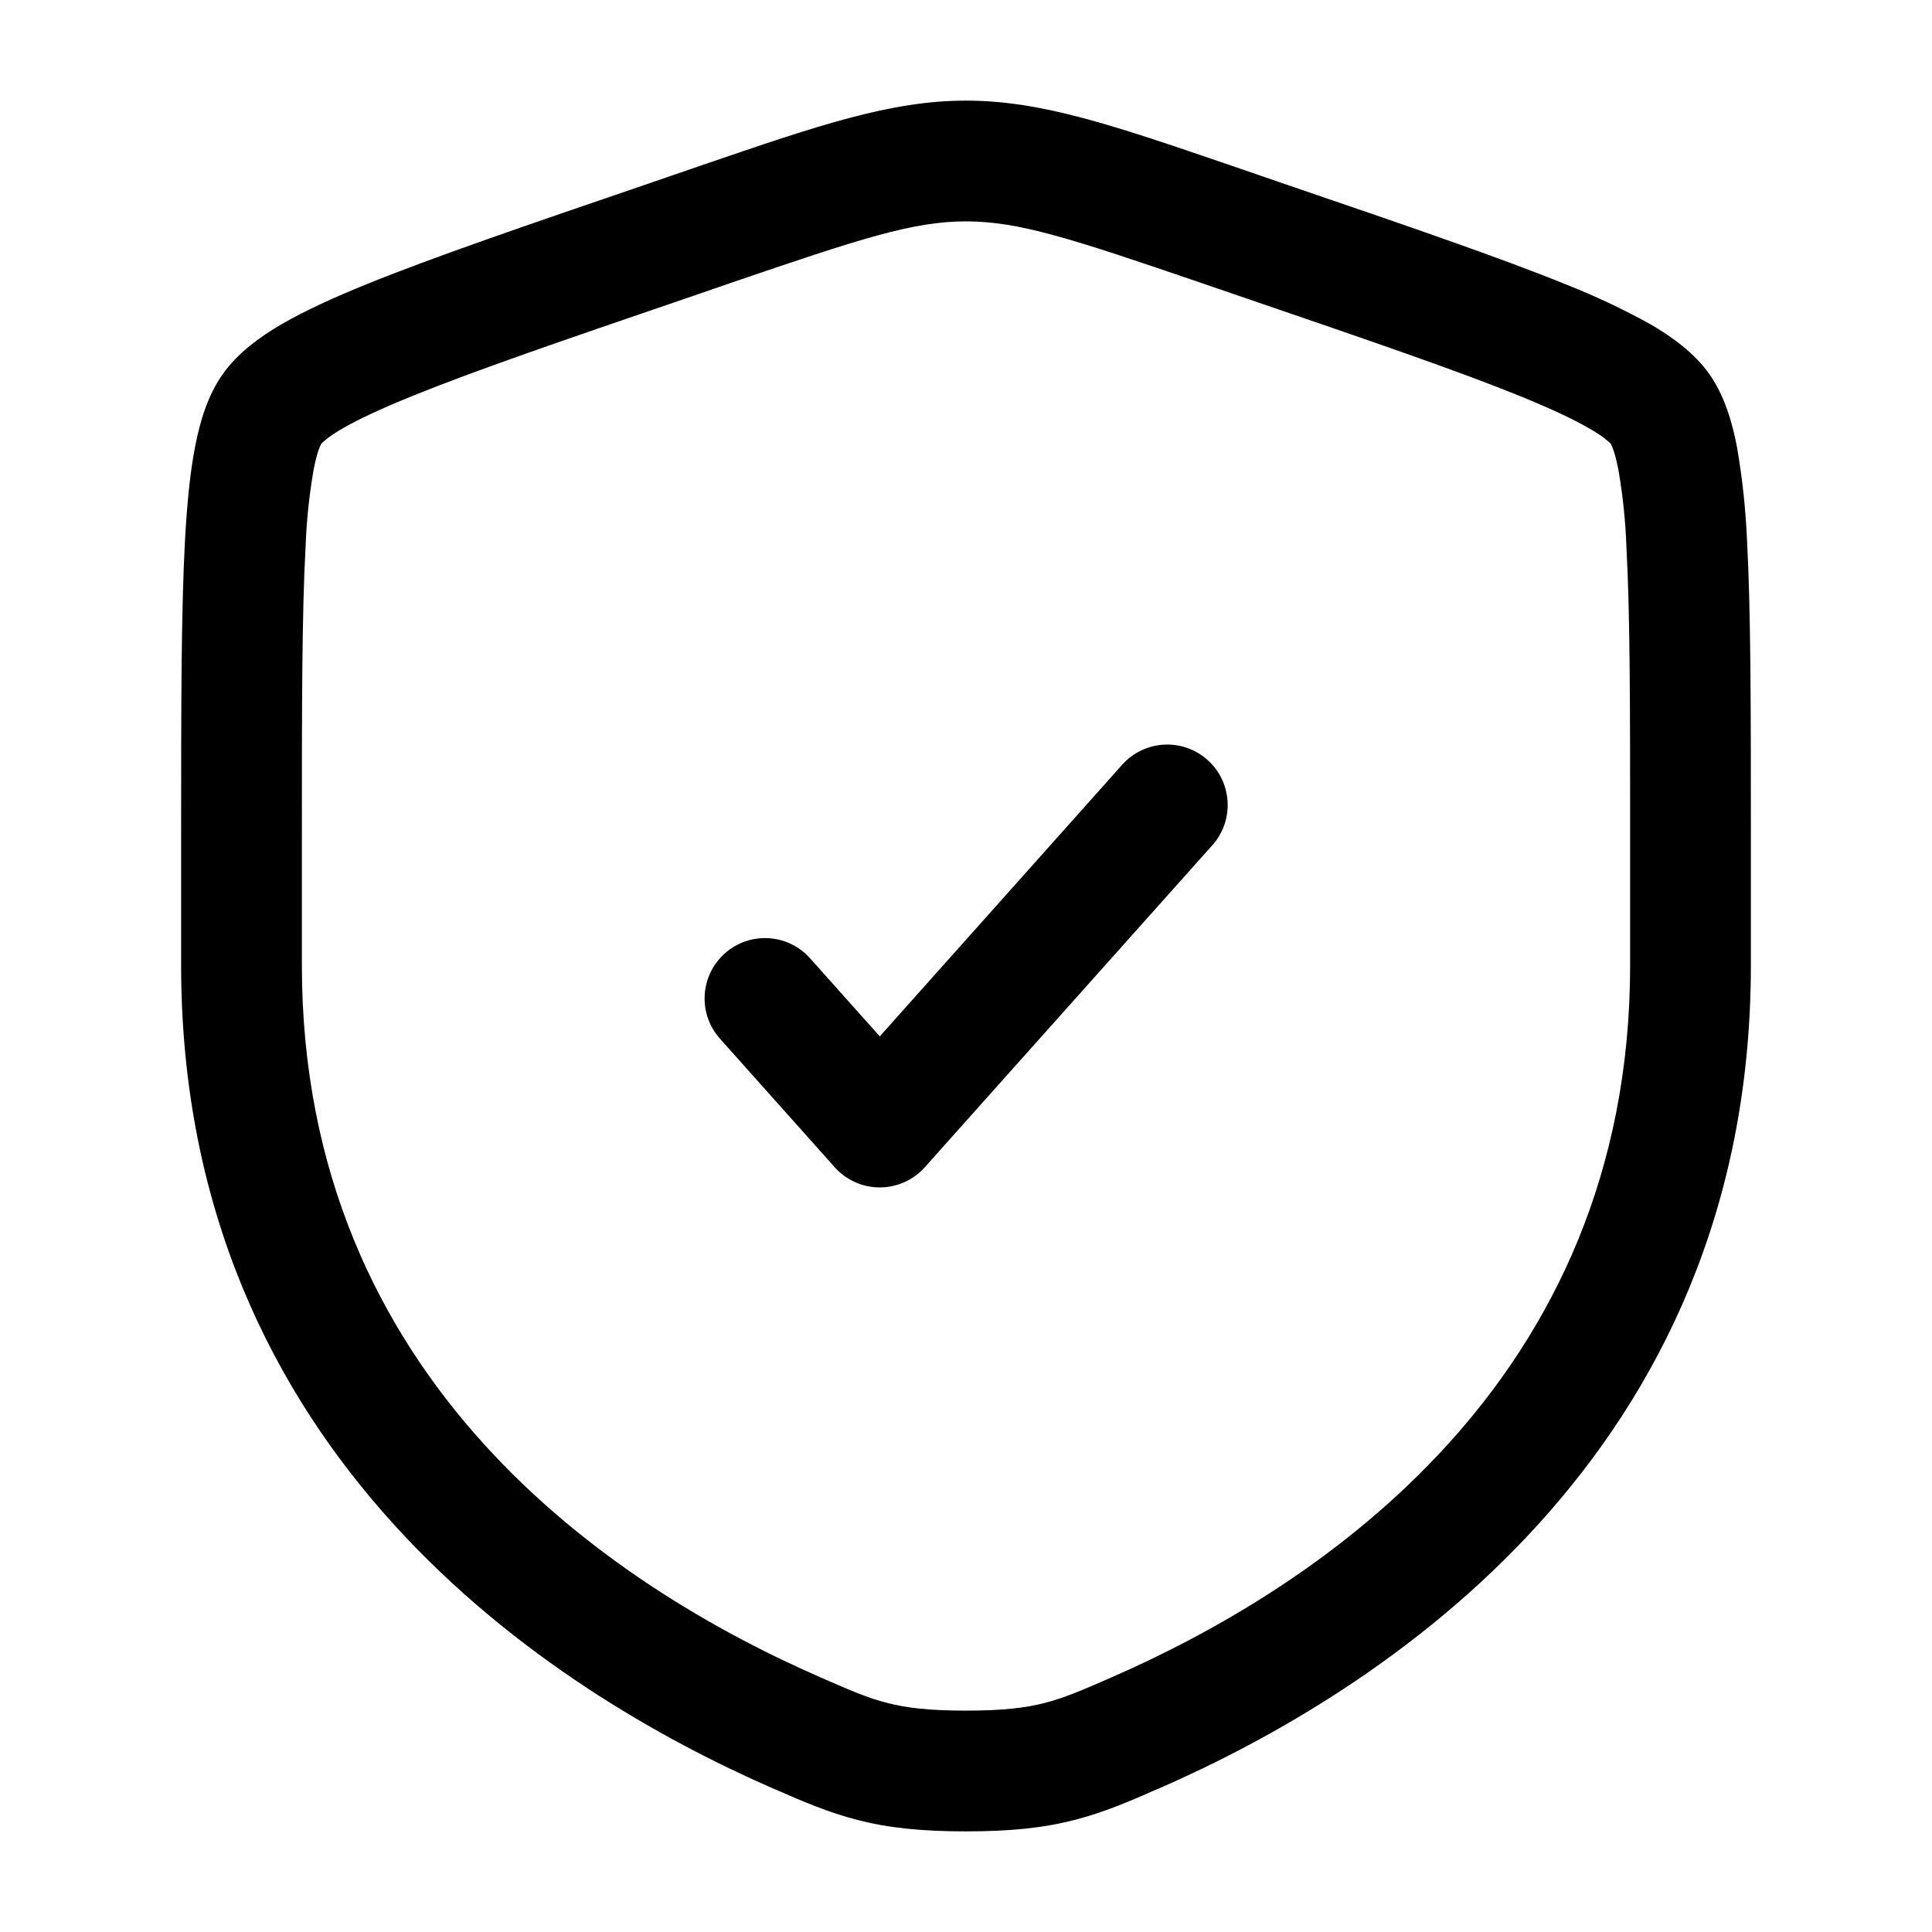
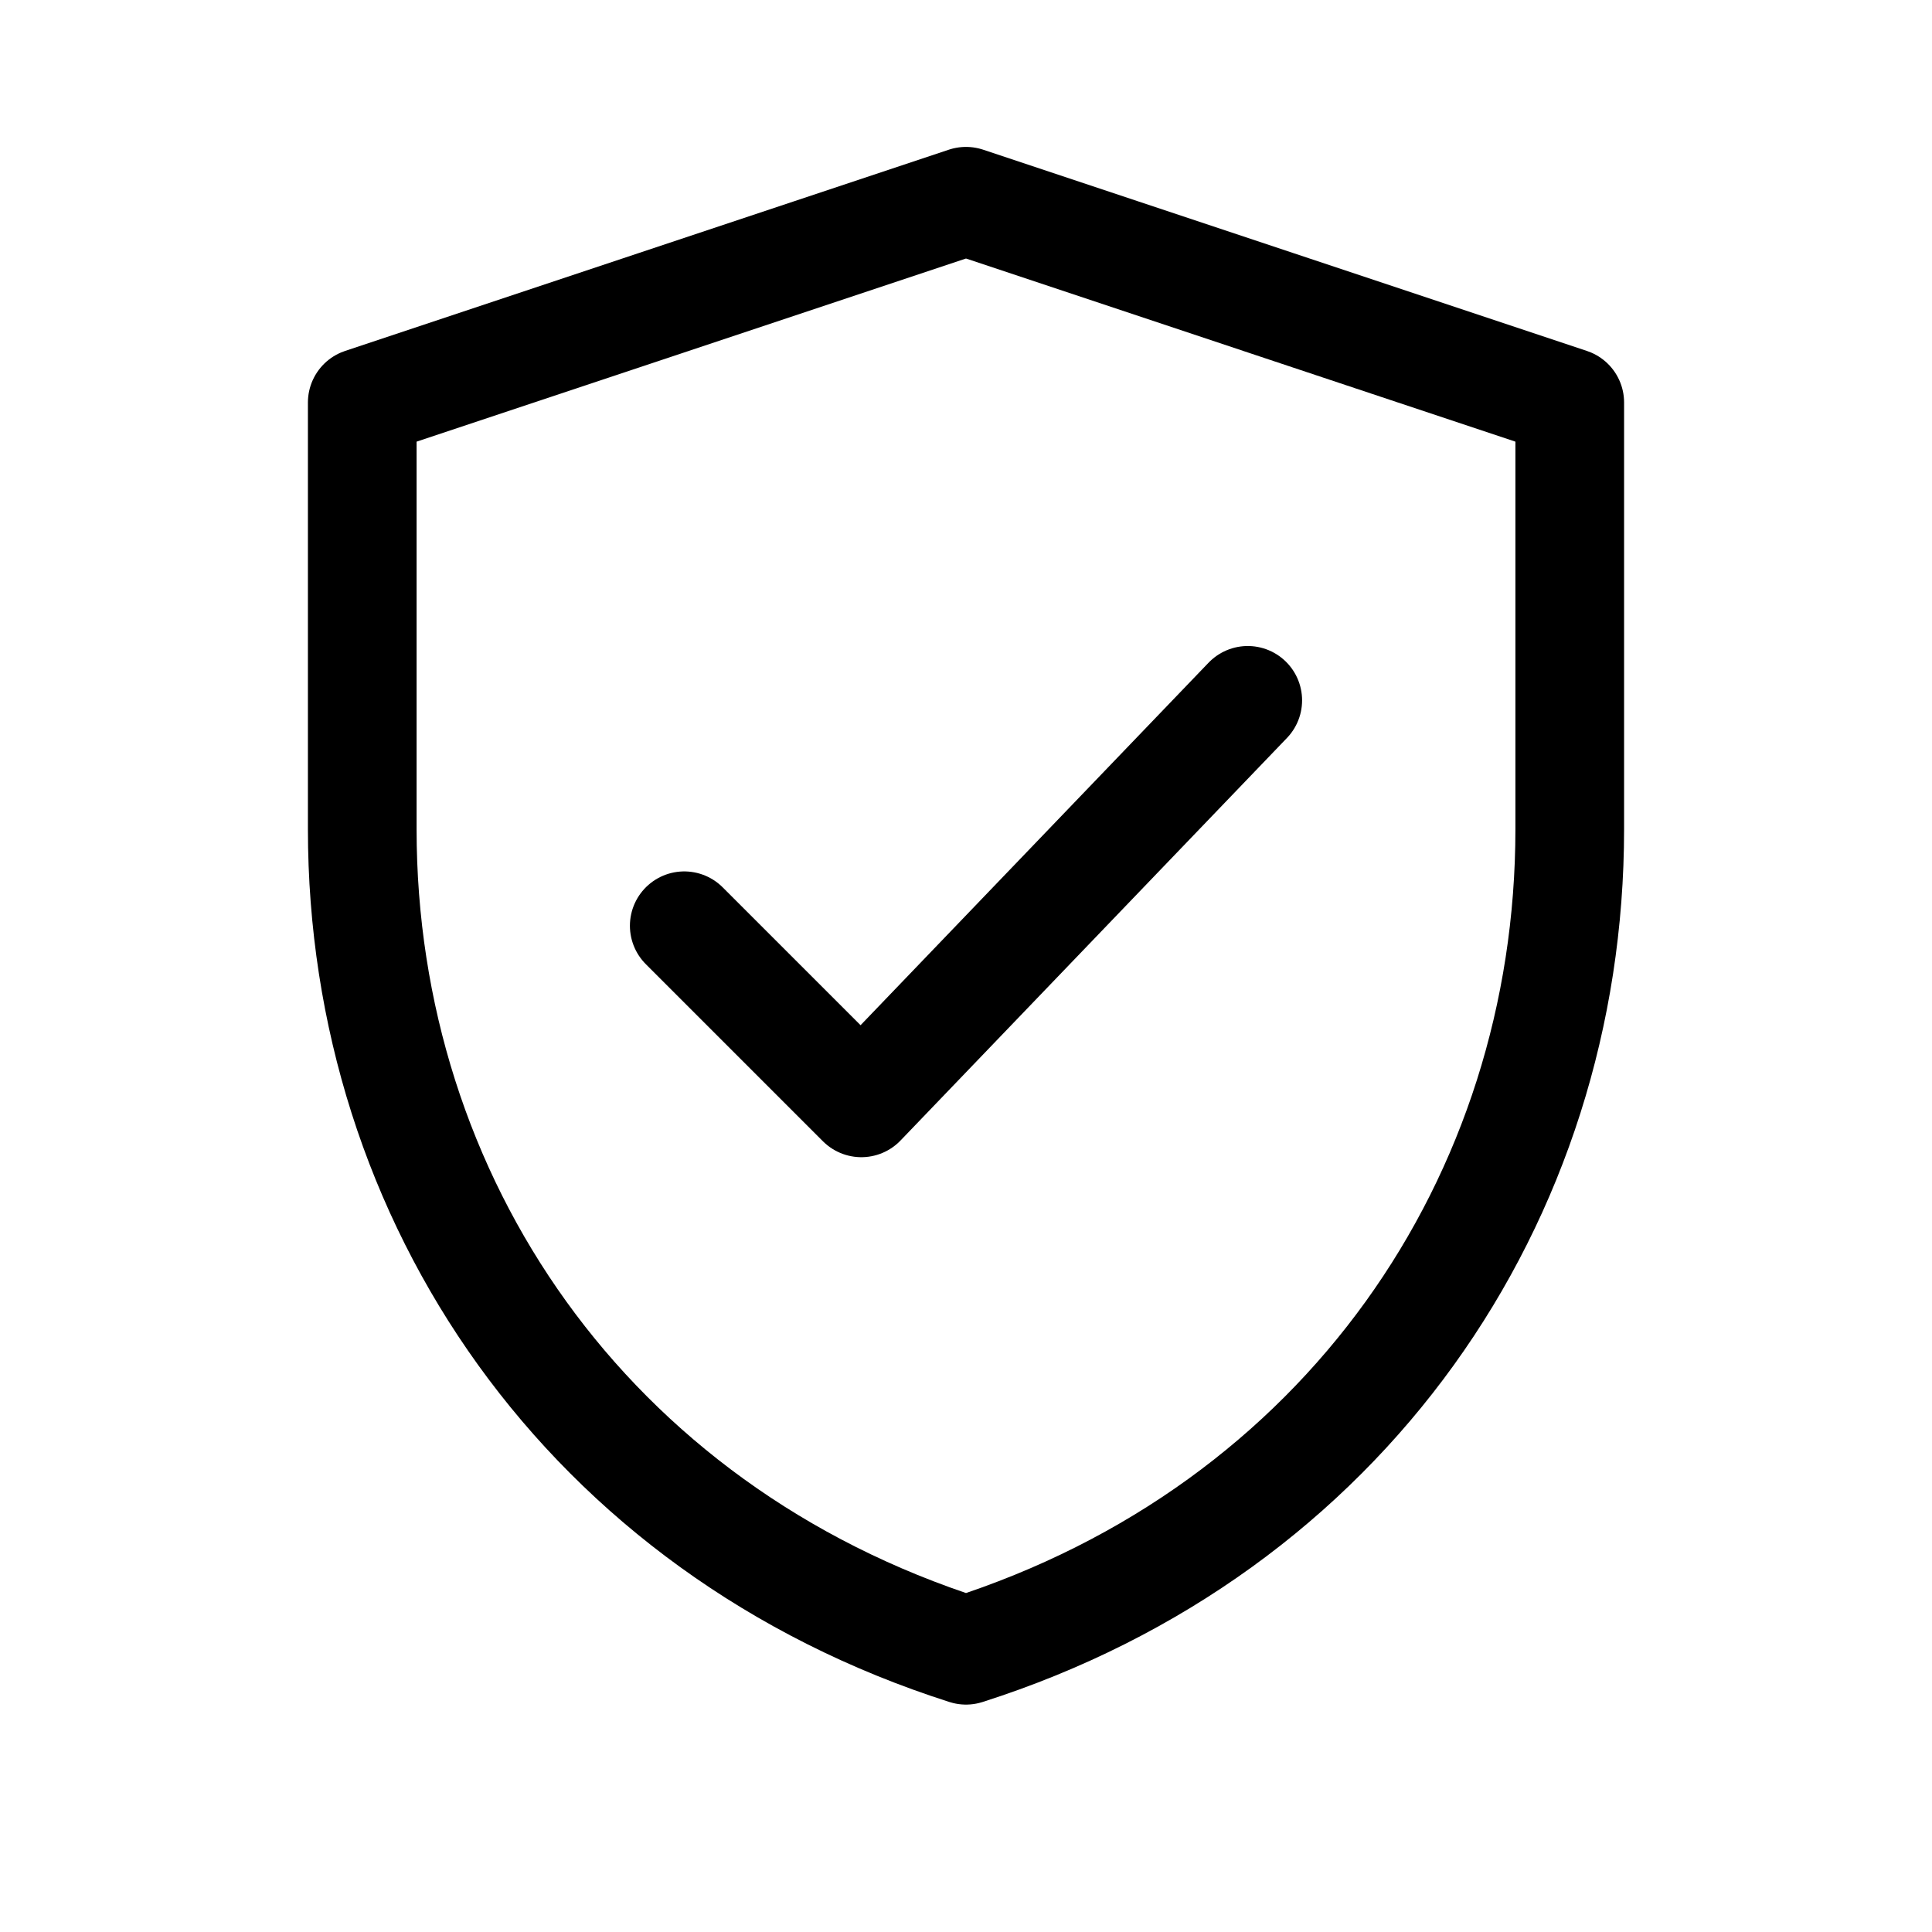
<svg xmlns="http://www.w3.org/2000/svg" viewBox="0 0 24 24">
-   <g fill="currentColor">
-     <path d="M15.06 10.5a.75.75 0 0 0-1.12-1l-3.011 3.374l-.87-.974a.75.75 0 0 0-1.118 1l1.428 1.6a.75.75 0 0 0 1.119 0z" />
-     <path fill-rule="evenodd" d="M12 1.25c-.937 0-1.833.307-3.277.801l-.727.25c-1.481.506-2.625.898-3.443 1.23c-.412.167-.767.33-1.052.495c-.275.16-.55.359-.737.626c-.185.263-.281.587-.341.9c-.063.324-.1.713-.125 1.16c-.048.886-.048 2.102-.048 3.678v1.601c0 6.101 4.608 9.026 7.348 10.224l.027.011c.34.149.66.288 1.027.382c.387.1.799.142 1.348.142c.55 0 .96-.042 1.348-.142c.367-.094.687-.233 1.026-.382l.028-.011c2.74-1.198 7.348-4.123 7.348-10.224V10.39c0-1.576 0-2.792-.048-3.679a9 9 0 0 0-.125-1.16c-.06-.312-.156-.636-.34-.9c-.188-.266-.463-.465-.738-.625a9 9 0 0 0-1.052-.495c-.818-.332-1.962-.724-3.443-1.23l-.727-.25c-1.444-.494-2.34-.801-3.277-.801M9.08 3.514c1.615-.552 2.262-.764 2.92-.764s1.305.212 2.92.764l.572.196c1.513.518 2.616.896 3.39 1.21c.387.158.667.29.864.404q.144.084.208.139c.038.03.053.048.055.05a.4.4 0 0 1 .032.074q.03.082.063.248a7 7 0 0 1 .1.958c.046.841.046 2.015.046 3.624v1.574c0 5.176-3.87 7.723-6.449 8.849c-.371.162-.586.254-.825.315c-.228.059-.506.095-.976.095s-.748-.036-.976-.095c-.24-.06-.454-.153-.825-.315c-2.58-1.126-6.449-3.674-6.449-8.849v-1.574c0-1.609 0-2.783.046-3.624a7 7 0 0 1 .1-.958q.032-.166.063-.248c.018-.05.03-.07.032-.074a.4.4 0 0 1 .055-.05q.064-.055.208-.14c.197-.114.477-.245.864-.402c.774-.315 1.877-.693 3.39-1.21z" clip-rule="evenodd" />
+   <g fill="none" stroke="currentColor" stroke-width="1.35" stroke-linecap="round" stroke-linejoin="round">
+     <path d="M12 2.5 19.5 5v5.3c0 4.6-2.8 8.7-7.5 10.2c-4.7-1.5-7.5-5.6-7.5-10.2V5z" />
+     <path d="m8.5 11.5 2.2 2.2 4.8-5" />
  </g>
</svg>
